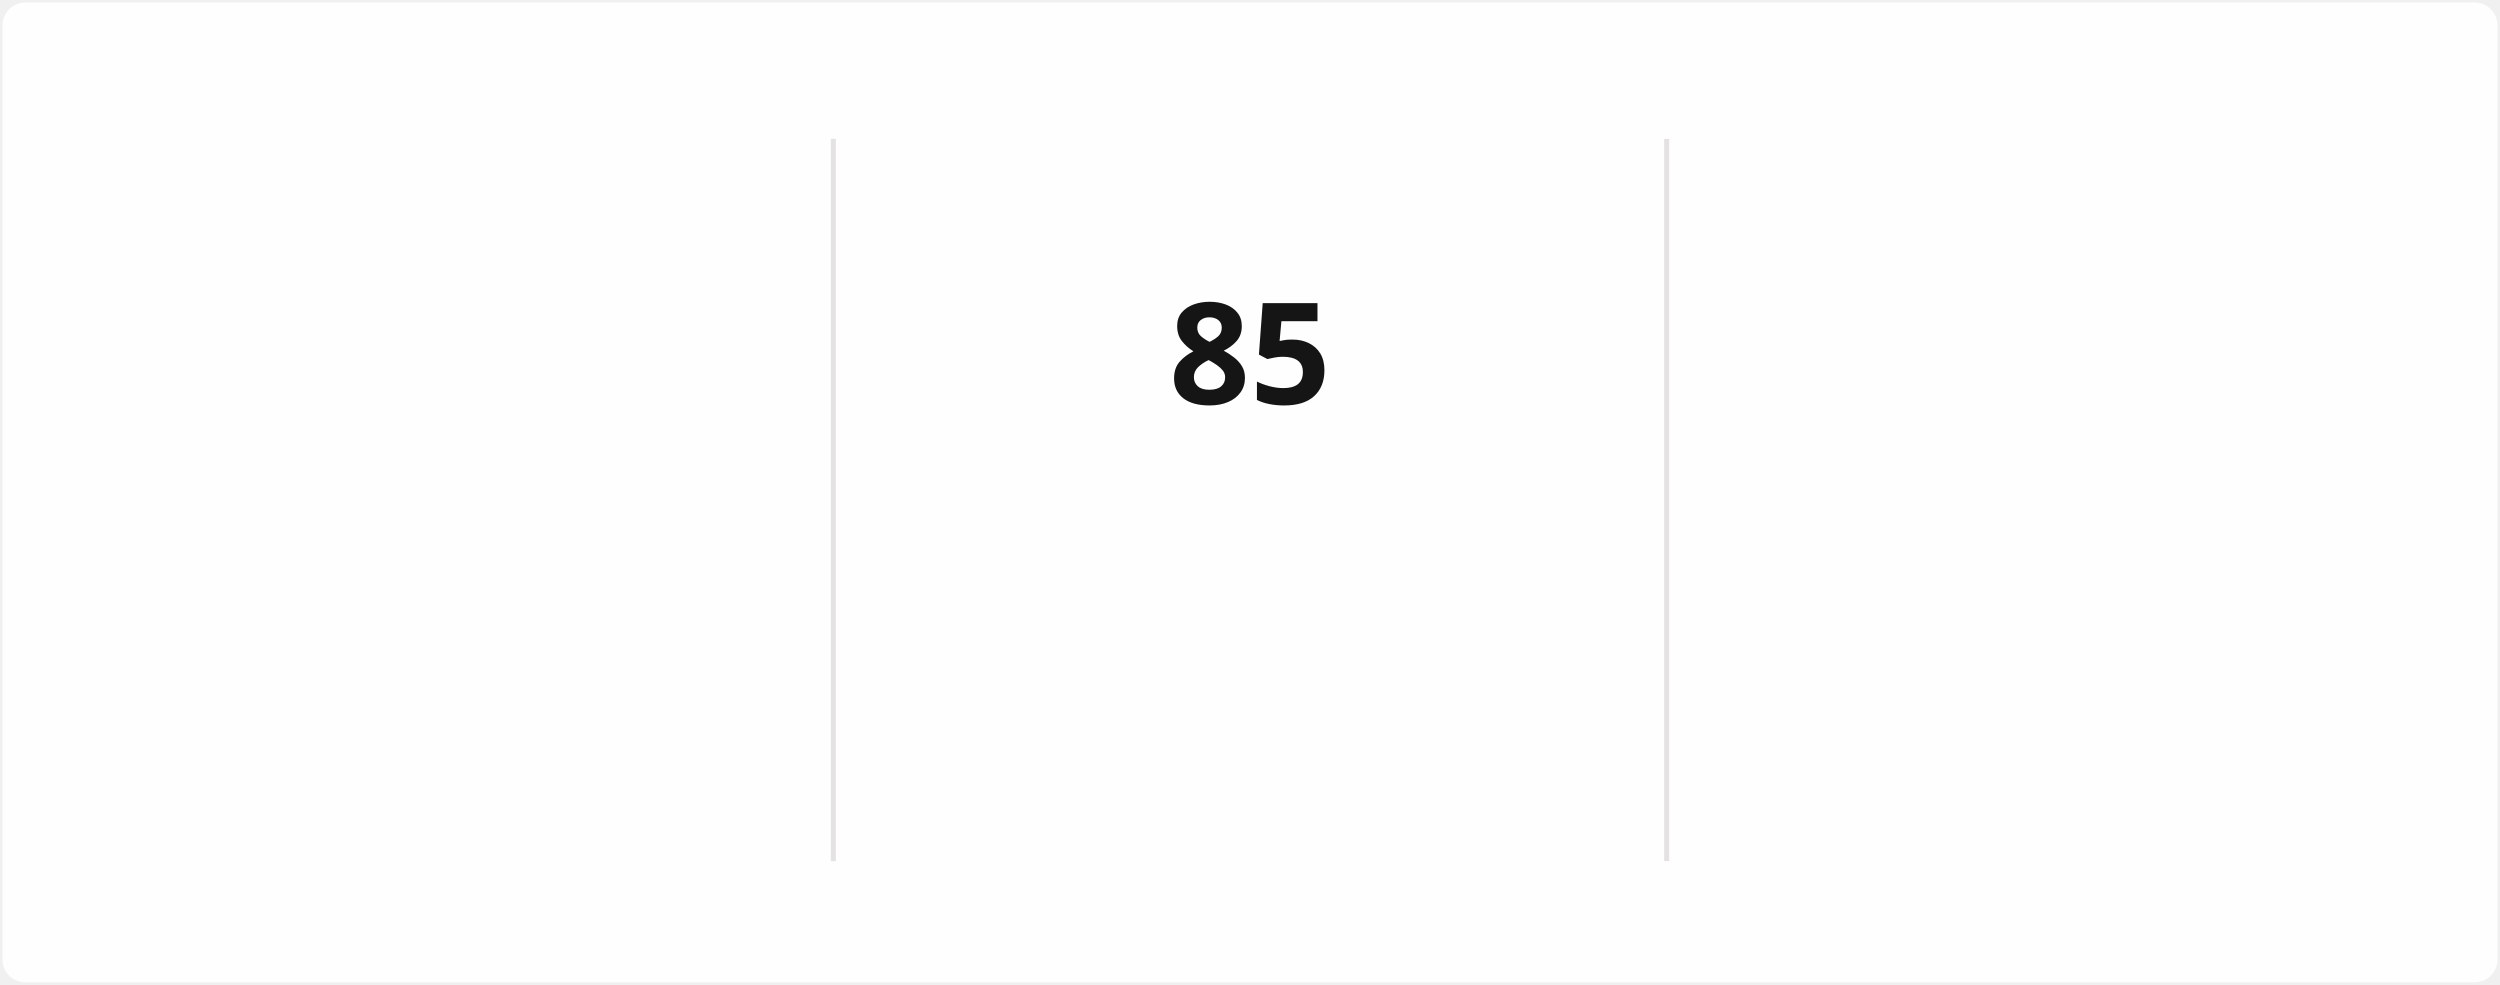
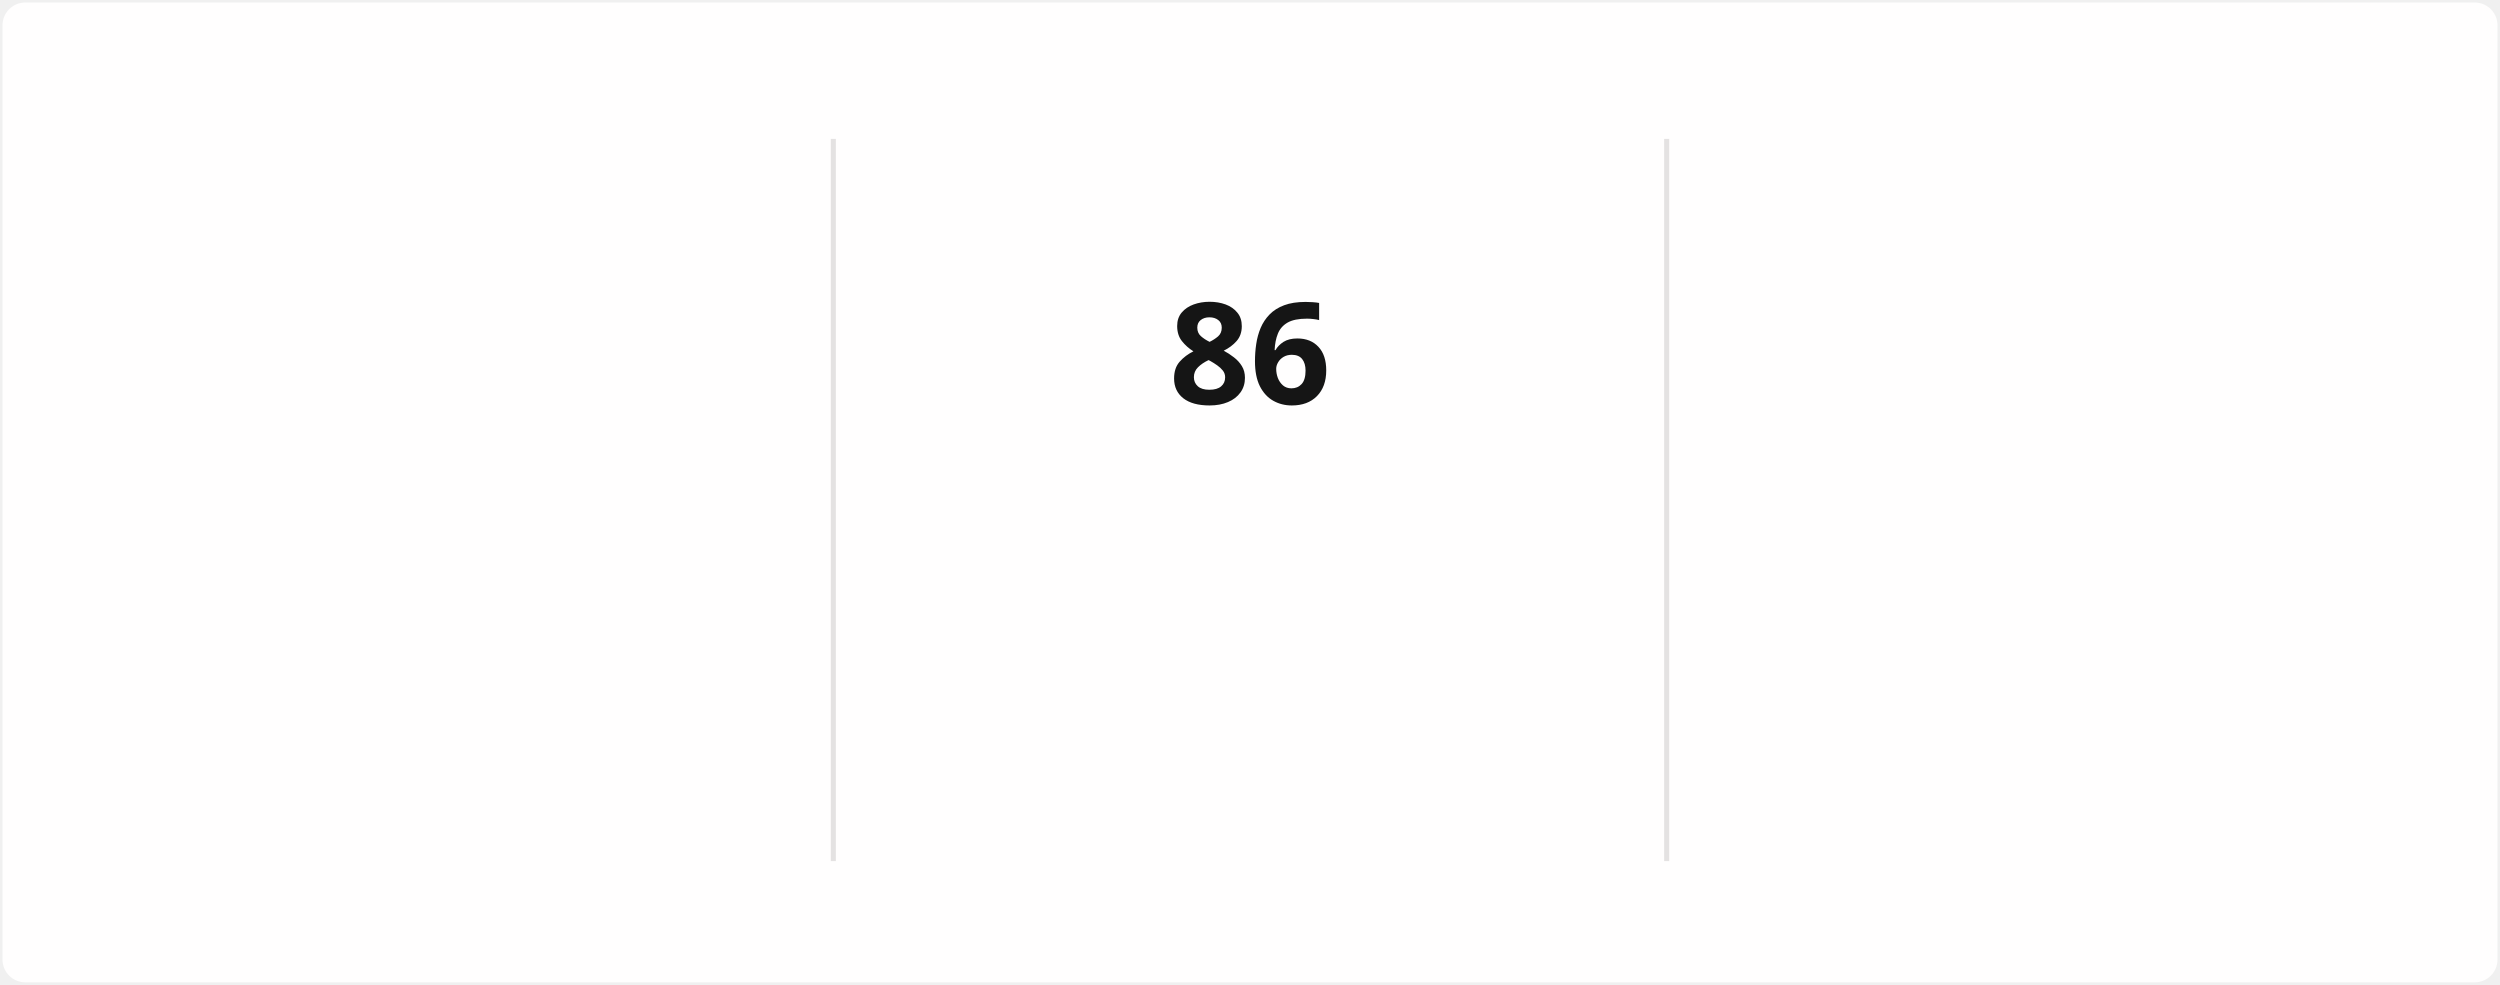
<svg xmlns="http://www.w3.org/2000/svg" style="isolation: isolate" viewBox="0 0 495 195" width="495px" height="195px" direction="ltr">
  <style>
            @keyframes currstreak {
                0% { font-size: 3px; opacity: 0.2; }
                80% { font-size: 34px; opacity: 1; }
                100% { font-size: 28px; opacity: 1; }
            }
            @keyframes fadein {
                0% { opacity: 0; }
                100% { opacity: 1; }
            }
        </style>
  <defs>
    <clipPath id="outer_rectangle">
      <rect width="495" height="195" rx="4.5" />
    </clipPath>
    <mask id="mask_out_ring_behind_fire">
      <rect width="495" height="195" fill="white" />
      <ellipse id="mask-ellipse" cx="247.5" cy="32" rx="13" ry="18" fill="black" />
    </mask>
  </defs>
  <g clip-path="url(#outer_rectangle)">
    <g style="isolation: isolate">
      <rect stroke="#000000" stroke-opacity="0" fill="#FFFEFE" rx="4.5" x="0.5" y="0.5" width="494" height="194" />
    </g>
    <g style="isolation: isolate">
      <line x1="165" y1="28" x2="165" y2="170" vector-effect="non-scaling-stroke" stroke-width="1" stroke="#E4E2E2" stroke-linejoin="miter" stroke-linecap="square" stroke-miterlimit="3" />
      <line x1="330" y1="28" x2="330" y2="170" vector-effect="non-scaling-stroke" stroke-width="1" stroke="#E4E2E2" stroke-linejoin="miter" stroke-linecap="square" stroke-miterlimit="3" />
    </g>
    <g style="isolation: isolate">
      <g transform="translate(82.5, 48)">
        <text x="0" y="32" stroke-width="0" text-anchor="middle" fill="#151515" stroke="none" font-family="&quot;Segoe UI&quot;, Ubuntu, sans-serif" font-weight="700" font-size="28px" font-style="normal" style="opacity: 0; animation: fadein 0.5s linear forwards 0.6s">
-                         1,790
+                         1,883
                    </text>
      </g>
      <g transform="translate(82.5, 84)">
        <text x="0" y="32" stroke-width="0" text-anchor="middle" fill="#151515" stroke="none" font-family="&quot;Segoe UI&quot;, Ubuntu, sans-serif" font-weight="400" font-size="14px" font-style="normal" style="opacity: 0; animation: fadein 0.5s linear forwards 0.7s">
                        Total Contributions
                    </text>
      </g>
      <g transform="translate(82.5, 114)">
        <text x="0" y="32" stroke-width="0" text-anchor="middle" fill="#464646" stroke="none" font-family="&quot;Segoe UI&quot;, Ubuntu, sans-serif" font-weight="400" font-size="12px" font-style="normal" style="opacity: 0; animation: fadein 0.5s linear forwards 0.8s">
                        Dec 21, 2021 - Present
                    </text>
      </g>
    </g>
    <g style="isolation: isolate">
      <g transform="translate(247.5, 108)">
        <text x="0" y="32" stroke-width="0" text-anchor="middle" fill="#FB8C00" stroke="none" font-family="&quot;Segoe UI&quot;, Ubuntu, sans-serif" font-weight="700" font-size="14px" font-style="normal" style="opacity: 0; animation: fadein 0.5s linear forwards 0.9s">
                        Current Streak
                    </text>
      </g>
      <g transform="translate(247.5, 145)">
        <text x="0" y="21" stroke-width="0" text-anchor="middle" fill="#464646" stroke="none" font-family="&quot;Segoe UI&quot;, Ubuntu, sans-serif" font-weight="400" font-size="12px" font-style="normal" style="opacity: 0; animation: fadein 0.5s linear forwards 0.9s">
-                         Jul 29 - Oct 21
+                         Jul 29 - Oct 22
                    </text>
      </g>
      <g mask="url(#mask_out_ring_behind_fire)">
        <circle cx="247.5" cy="71" r="40" fill="none" stroke="#FB8C00" stroke-width="5" style="opacity: 0; animation: fadein 0.5s linear forwards 0.4s" />
      </g>
      <g transform="translate(247.5, 19.5)" stroke-opacity="0" style="opacity: 0; animation: fadein 0.5s linear forwards 0.6s">
        <path d="M -12 -0.5 L 15 -0.5 L 15 23.5 L -12 23.5 L -12 -0.5 Z" fill="none" />
        <path d="M 1.5 0.67 C 1.5 0.67 2.24 3.32 2.24 5.47 C 2.24 7.53 0.89 9.2 -1.17 9.2 C -3.23 9.2 -4.79 7.53 -4.79 5.47 L -4.76 5.11 C -6.78 7.51 -8 10.62 -8 13.99 C -8 18.41 -4.42 22 0 22 C 4.42 22 8 18.41 8 13.99 C 8 8.6 5.41 3.79 1.5 0.67 Z M -0.29 19 C -2.07 19 -3.51 17.6 -3.51 15.86 C -3.51 14.24 -2.46 13.1 -0.7 12.74 C 1.07 12.38 2.9 11.53 3.92 10.16 C 4.31 11.45 4.51 12.81 4.51 14.2 C 4.51 16.85 2.36 19 -0.29 19 Z" fill="#FB8C00" stroke-opacity="0" />
      </g>
      <g transform="translate(247.5, 48)">
        <text x="0" y="32" stroke-width="0" text-anchor="middle" fill="#151515" stroke="none" font-family="&quot;Segoe UI&quot;, Ubuntu, sans-serif" font-weight="700" font-size="28px" font-style="normal" style="animation: currstreak 0.6s linear forwards">
-                         85
+                         86
                    </text>
      </g>
    </g>
    <g style="isolation: isolate">
      <g transform="translate(412.5, 48)">
        <text x="0" y="32" stroke-width="0" text-anchor="middle" fill="#151515" stroke="none" font-family="&quot;Segoe UI&quot;, Ubuntu, sans-serif" font-weight="700" font-size="28px" font-style="normal" style="opacity: 0; animation: fadein 0.5s linear forwards 1.2s">
-                         85
+                         86
                    </text>
      </g>
      <g transform="translate(412.5, 84)">
        <text x="0" y="32" stroke-width="0" text-anchor="middle" fill="#151515" stroke="none" font-family="&quot;Segoe UI&quot;, Ubuntu, sans-serif" font-weight="400" font-size="14px" font-style="normal" style="opacity: 0; animation: fadein 0.5s linear forwards 1.3s">
                        Longest Streak
                    </text>
      </g>
      <g transform="translate(412.5, 114)">
        <text x="0" y="32" stroke-width="0" text-anchor="middle" fill="#464646" stroke="none" font-family="&quot;Segoe UI&quot;, Ubuntu, sans-serif" font-weight="400" font-size="12px" font-style="normal" style="opacity: 0; animation: fadein 0.5s linear forwards 1.4s">
-                         Mar 10 - Jun 2
+                         Jul 29 - Oct 22
                    </text>
      </g>
    </g>
  </g>
</svg>
